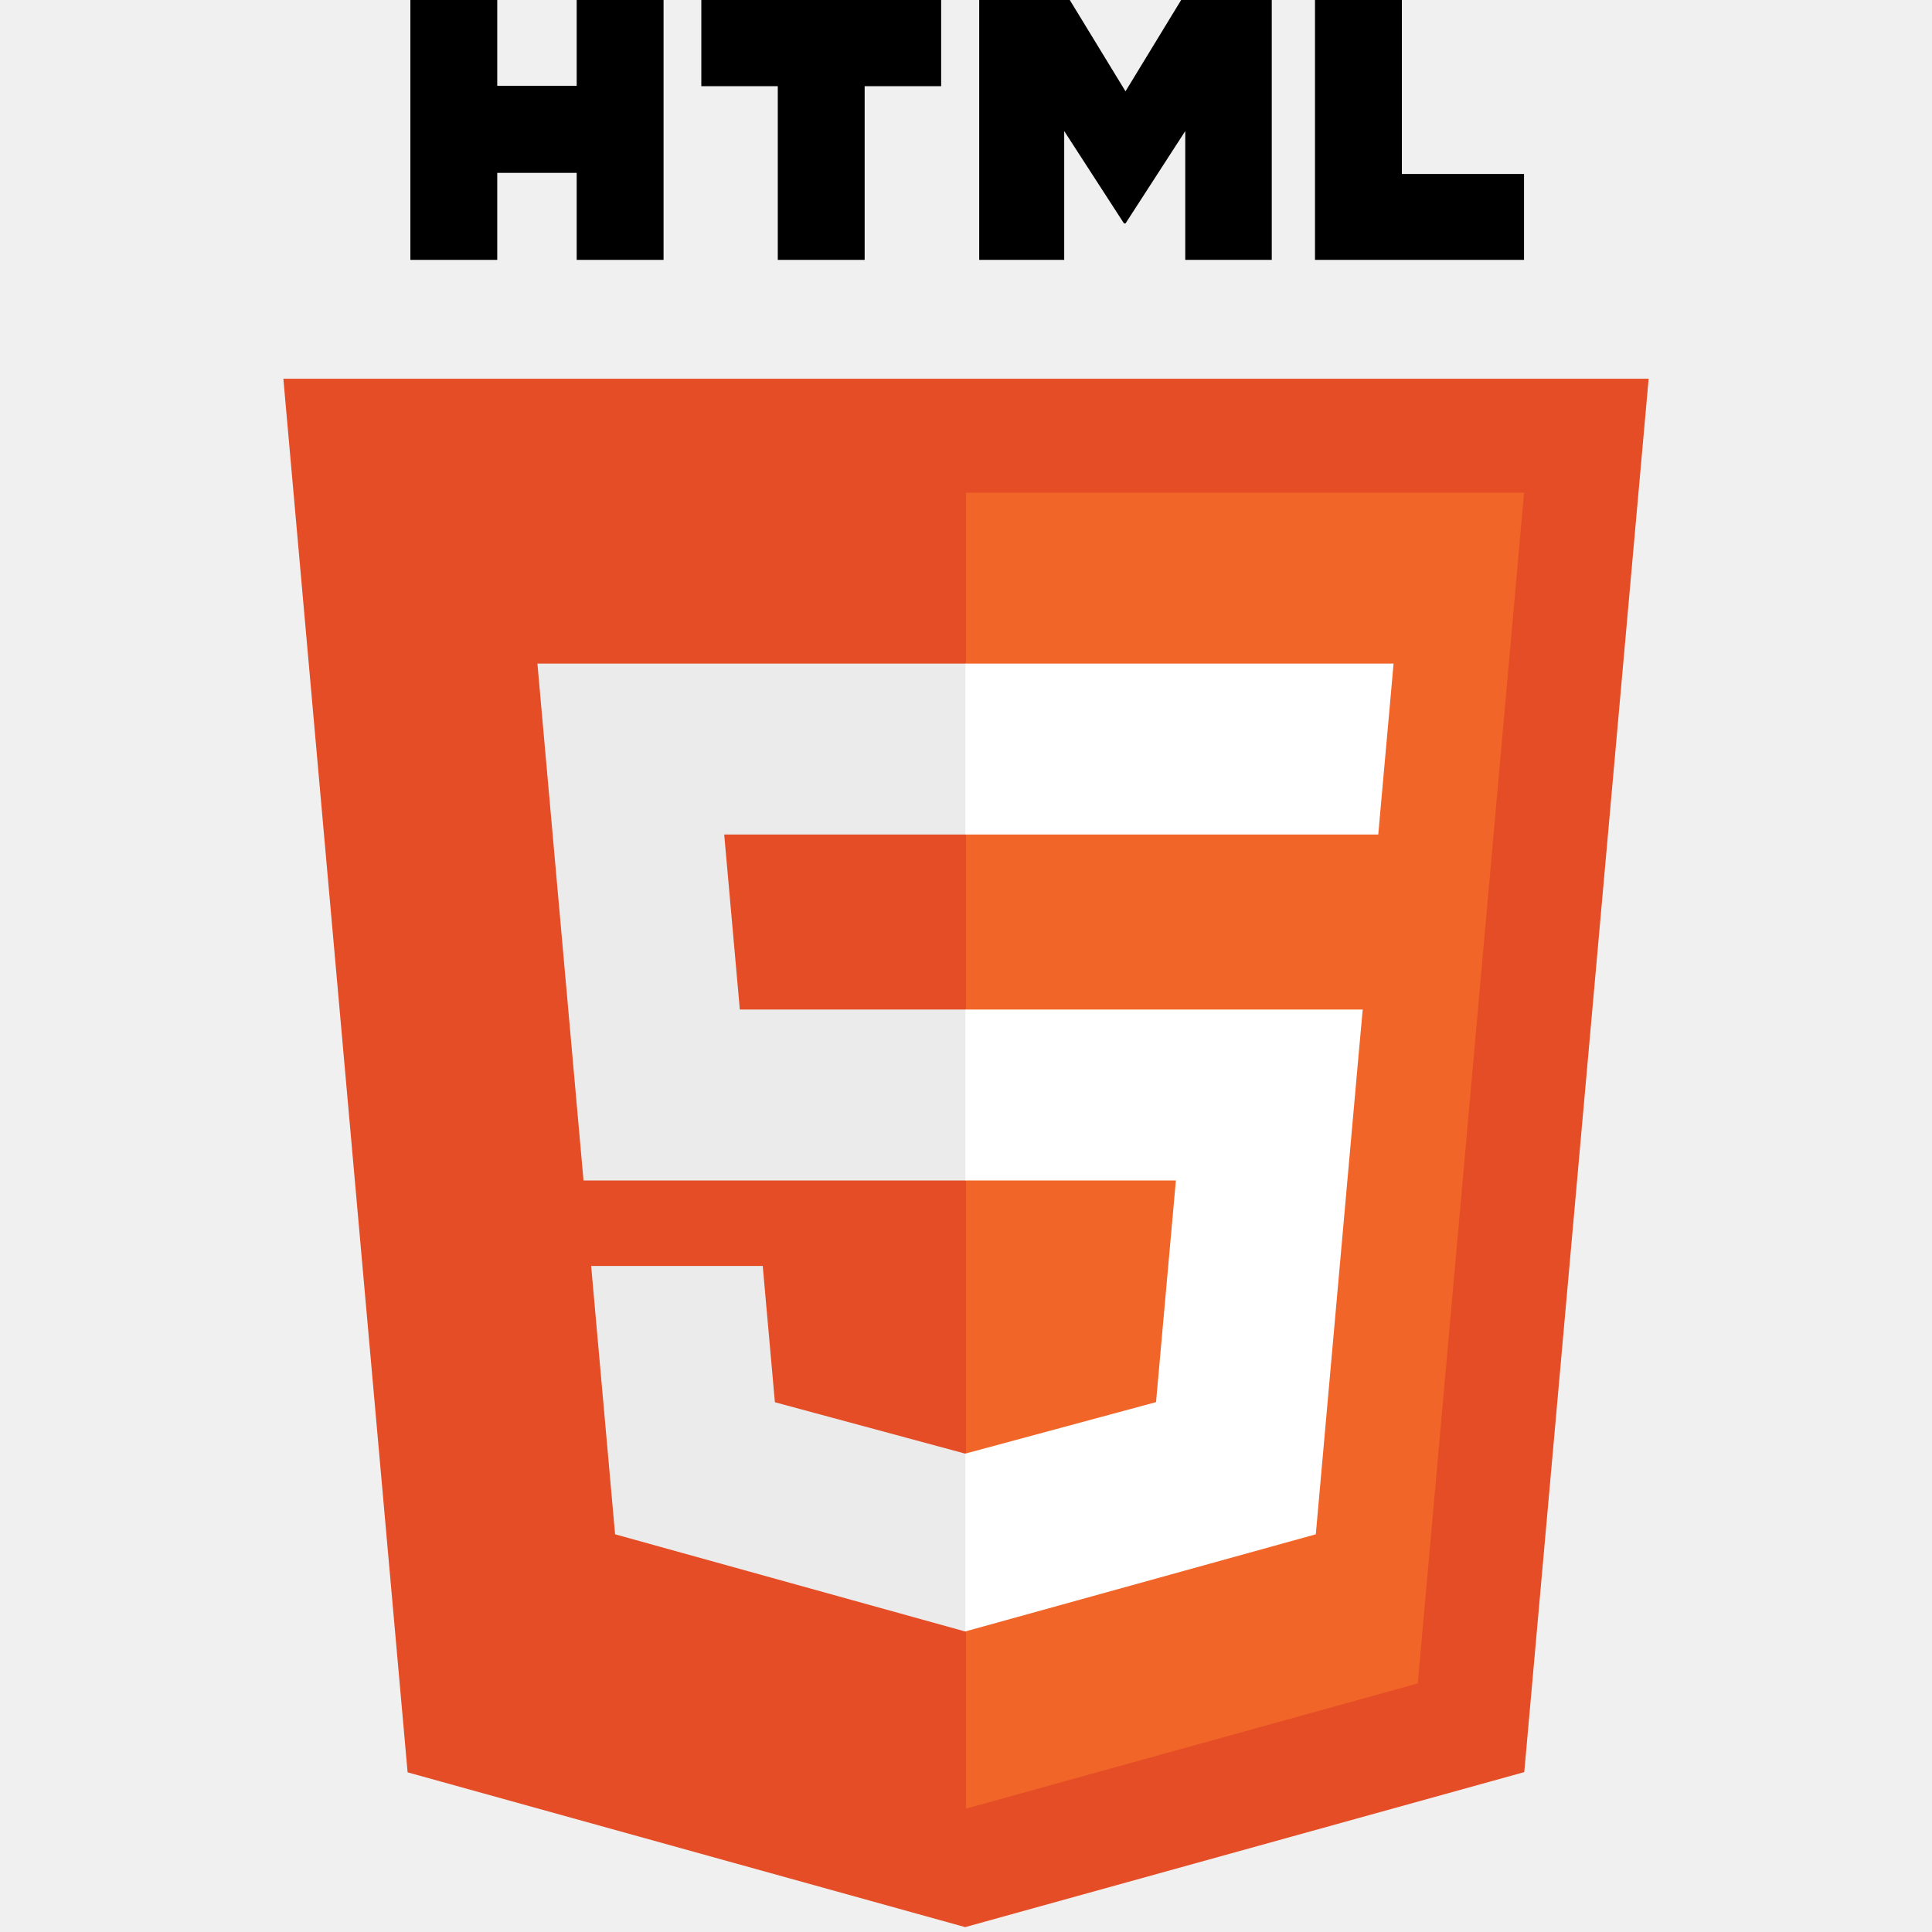
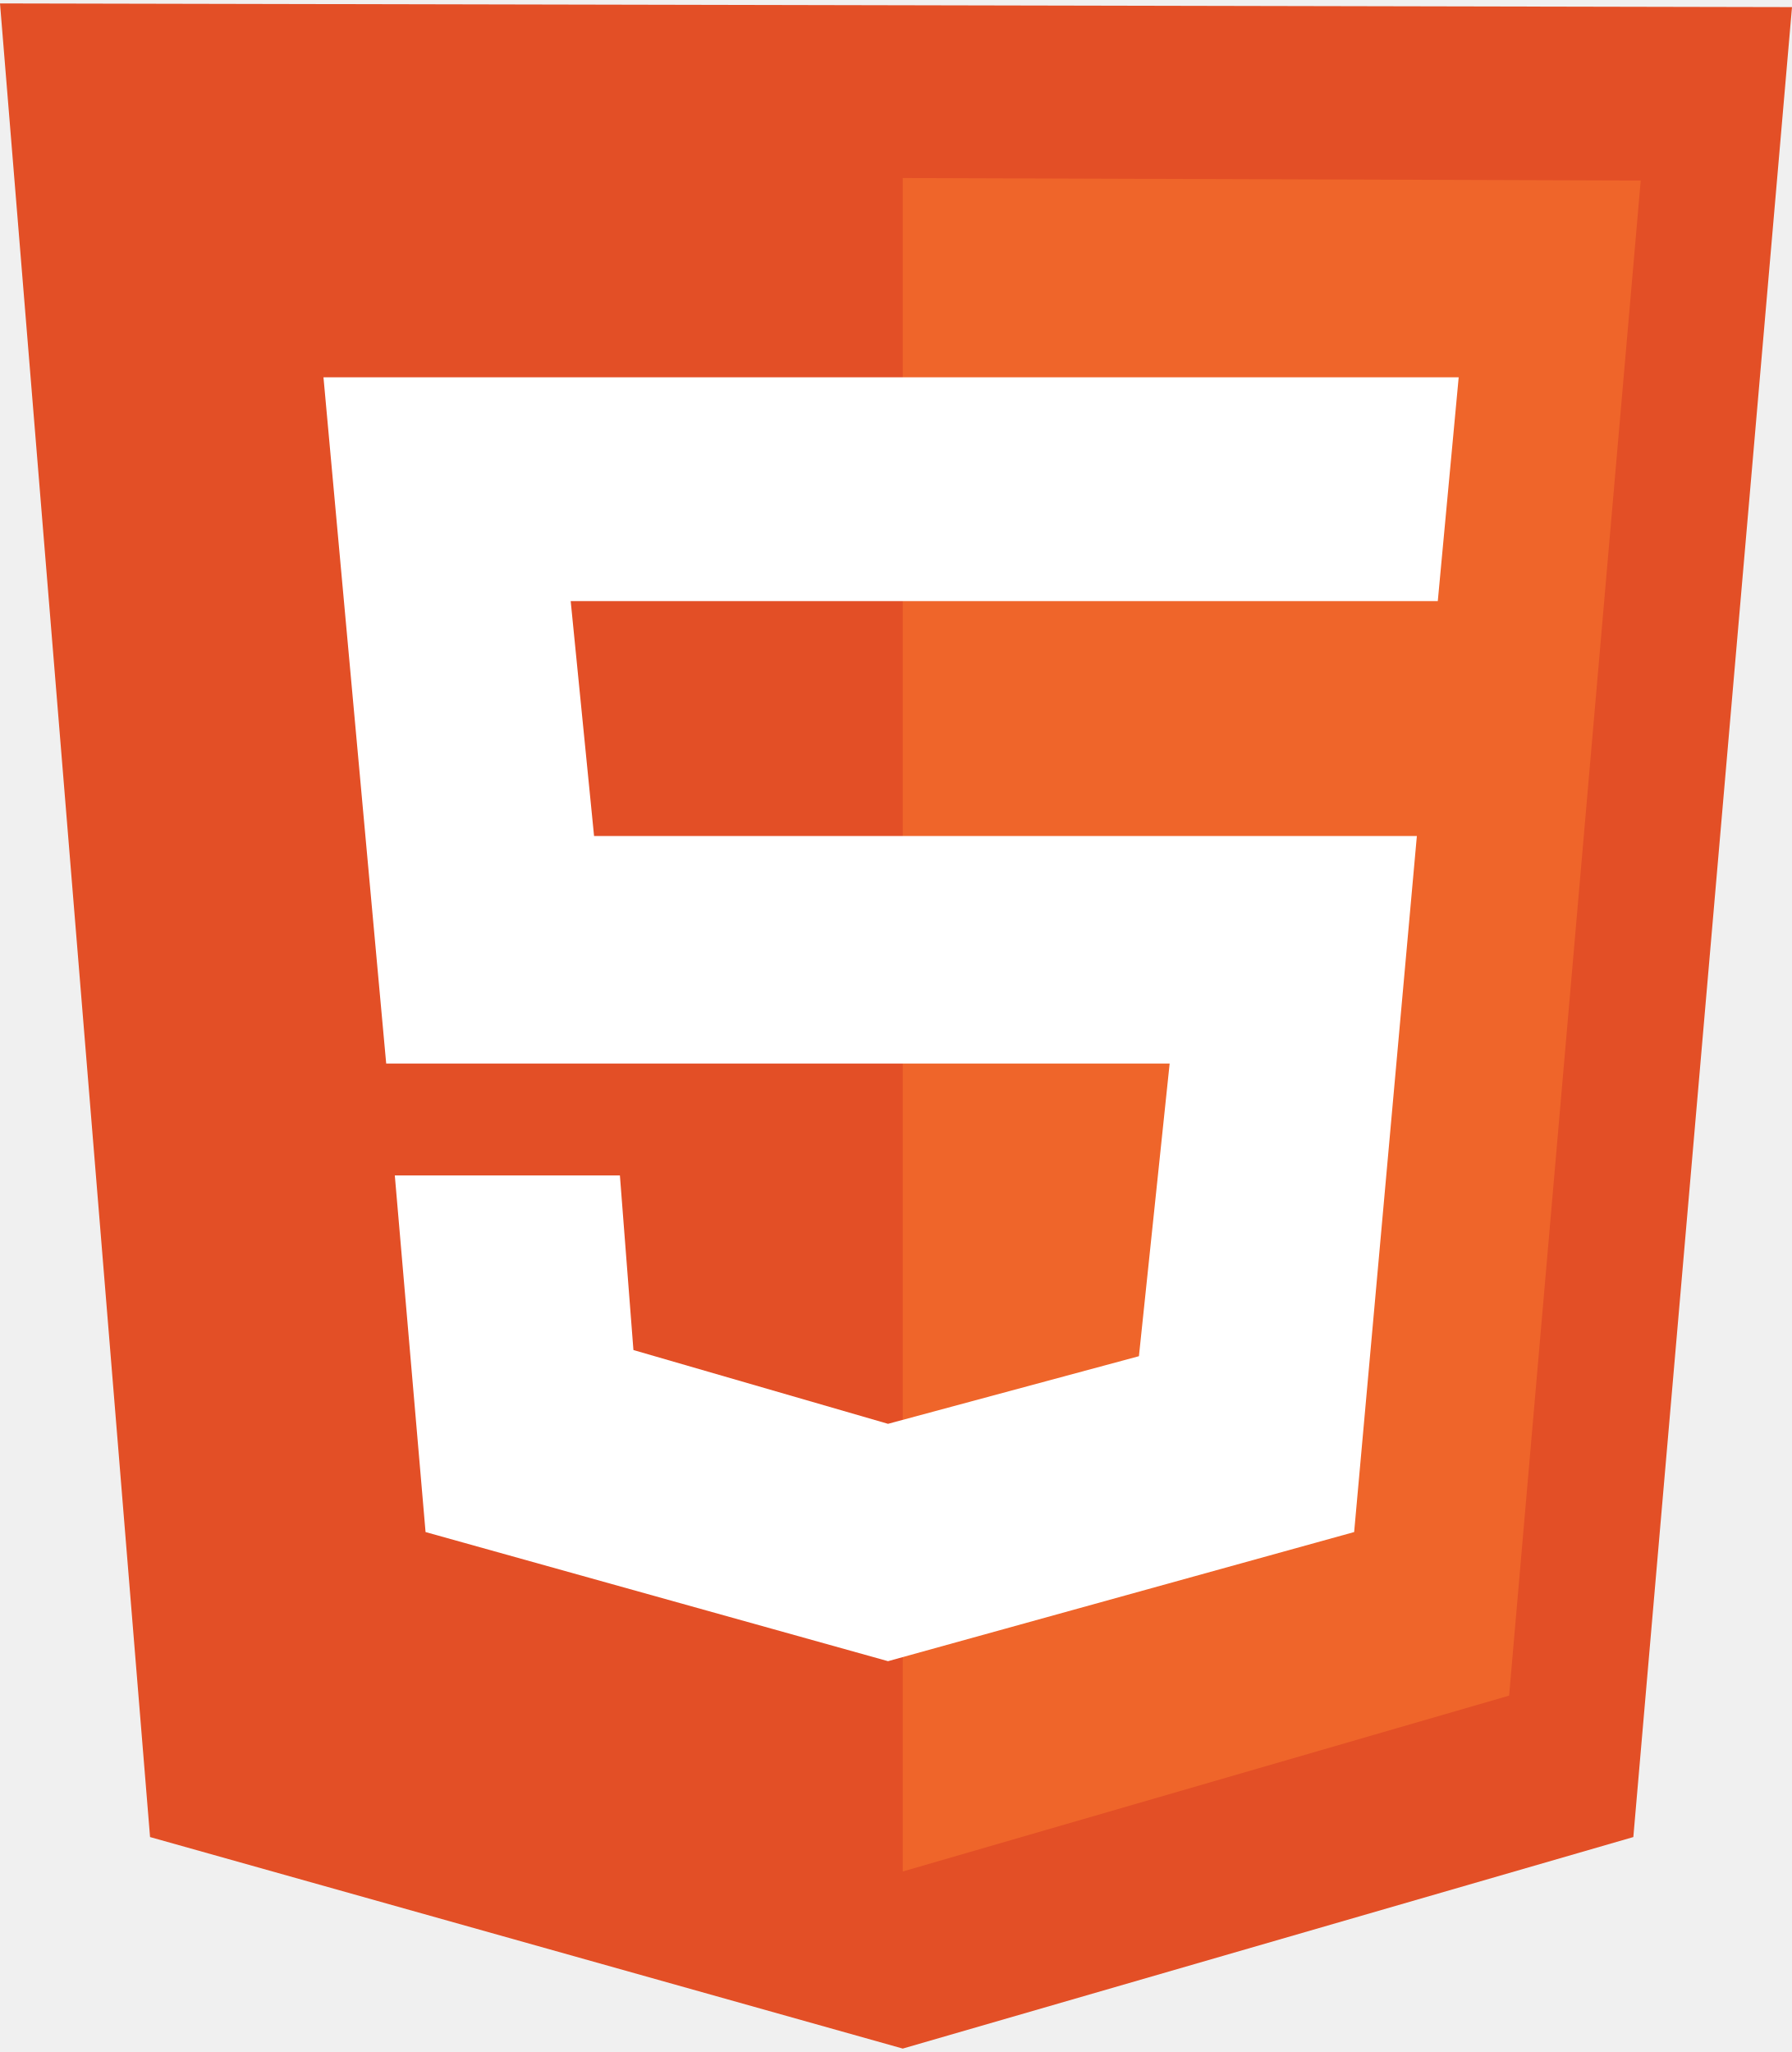
- <svg xmlns="http://www.w3.org/2000/svg" width="800px" height="800px" viewBox="-52.5 0 361 361" version="1.1" preserveAspectRatio="xMidYMid">
-   <g>
-     <path d="M255.555,70.766 L232.314,331.125 L127.844,360.088 L23.662,331.166 L0.445,70.766 L255.555,70.766 L255.555,70.766 Z" fill="#E44D26">
- 
- </path>
-     <path d="M128,337.95 L212.417,314.547 L232.278,92.057 L128,92.057 L128,337.95 L128,337.95 Z" fill="#F16529">
- 
- </path>
-     <path d="M82.82,155.932 L128,155.932 L128,123.995 L47.917,123.995 L48.681,132.563 L56.531,220.573 L128,220.573 L128,188.636 L85.739,188.636 L82.82,155.932 L82.82,155.932 Z" fill="#EBEBEB">
- 
- </path>
-     <path d="M90.018,236.542 L57.958,236.542 L62.432,286.688 L127.853,304.849 L128,304.808 L128,271.58 L127.86,271.617 L92.292,262.013 L90.018,236.542 L90.018,236.542 Z" fill="#EBEBEB">
- 
- </path>
-     <path d="M24.181,0 L40.411,0 L40.411,16.035 L55.257,16.035 L55.257,0 L71.488,0 L71.488,48.558 L55.258,48.558 L55.258,32.298 L40.411,32.298 L40.411,48.558 L24.181,48.558 L24.181,0 L24.181,0 L24.181,0 Z" fill="#000000">
- 
- </path>
-     <path d="M92.831,16.103 L78.543,16.103 L78.543,0 L123.357,0 L123.357,16.103 L109.062,16.103 L109.062,48.558 L92.832,48.558 L92.832,16.103 L92.831,16.103 L92.831,16.103 Z" fill="#000000">
- 
- </path>
-     <path d="M130.469,0 L147.393,0 L157.803,17.062 L168.203,0 L185.132,0 L185.132,48.558 L168.969,48.558 L168.969,24.49 L157.803,41.755 L157.524,41.755 L146.35,24.49 L146.35,48.558 L130.469,48.558 L130.469,0 L130.469,0 Z" fill="#000000">
- 
- </path>
-     <path d="M193.21,0 L209.445,0 L209.445,32.508 L232.269,32.508 L232.269,48.558 L193.21,48.558 L193.21,0 L193.21,0 Z" fill="#000000">
- 
- </path>
-     <path d="M127.89,220.573 L167.217,220.573 L163.509,261.993 L127.89,271.607 L127.89,304.833 L193.362,286.688 L193.843,281.292 L201.348,197.212 L202.127,188.636 L127.89,188.636 L127.89,220.573 L127.89,220.573 Z" fill="#FFFFFF">
- 
- </path>
-     <path d="M127.89,155.854 L127.89,155.932 L205.033,155.932 L205.673,148.754 L207.129,132.563 L207.892,123.995 L127.89,123.995 L127.89,155.854 L127.89,155.854 Z" fill="#FFFFFF">
- 
- </path>
-   </g>
+ <svg xmlns="http://www.w3.org/2000/svg" fill="none" height="2500" width="2183" viewBox="0 0 124 141.532">
+   <path d="M10.383 126.894L0 0l124 .255-10.979 126.639-50.553 14.638z" fill="#e34f26" />
+   <path d="M62.468 129.277V12.085l51.064.17-9.106 104.851z" fill="#ef652a" />
+   <path d="M99.49 41.362l1.446-15.49H22.383l4.34 47.49h54.213L78.81 93.617l-17.362 4.68-17.617-5.106-.936-12.085H27.319l2.128 24.681 32 8.936 32.255-8.936 4.34-48.17H41.107L39.49 41.362z" fill="#fff" />
</svg>
